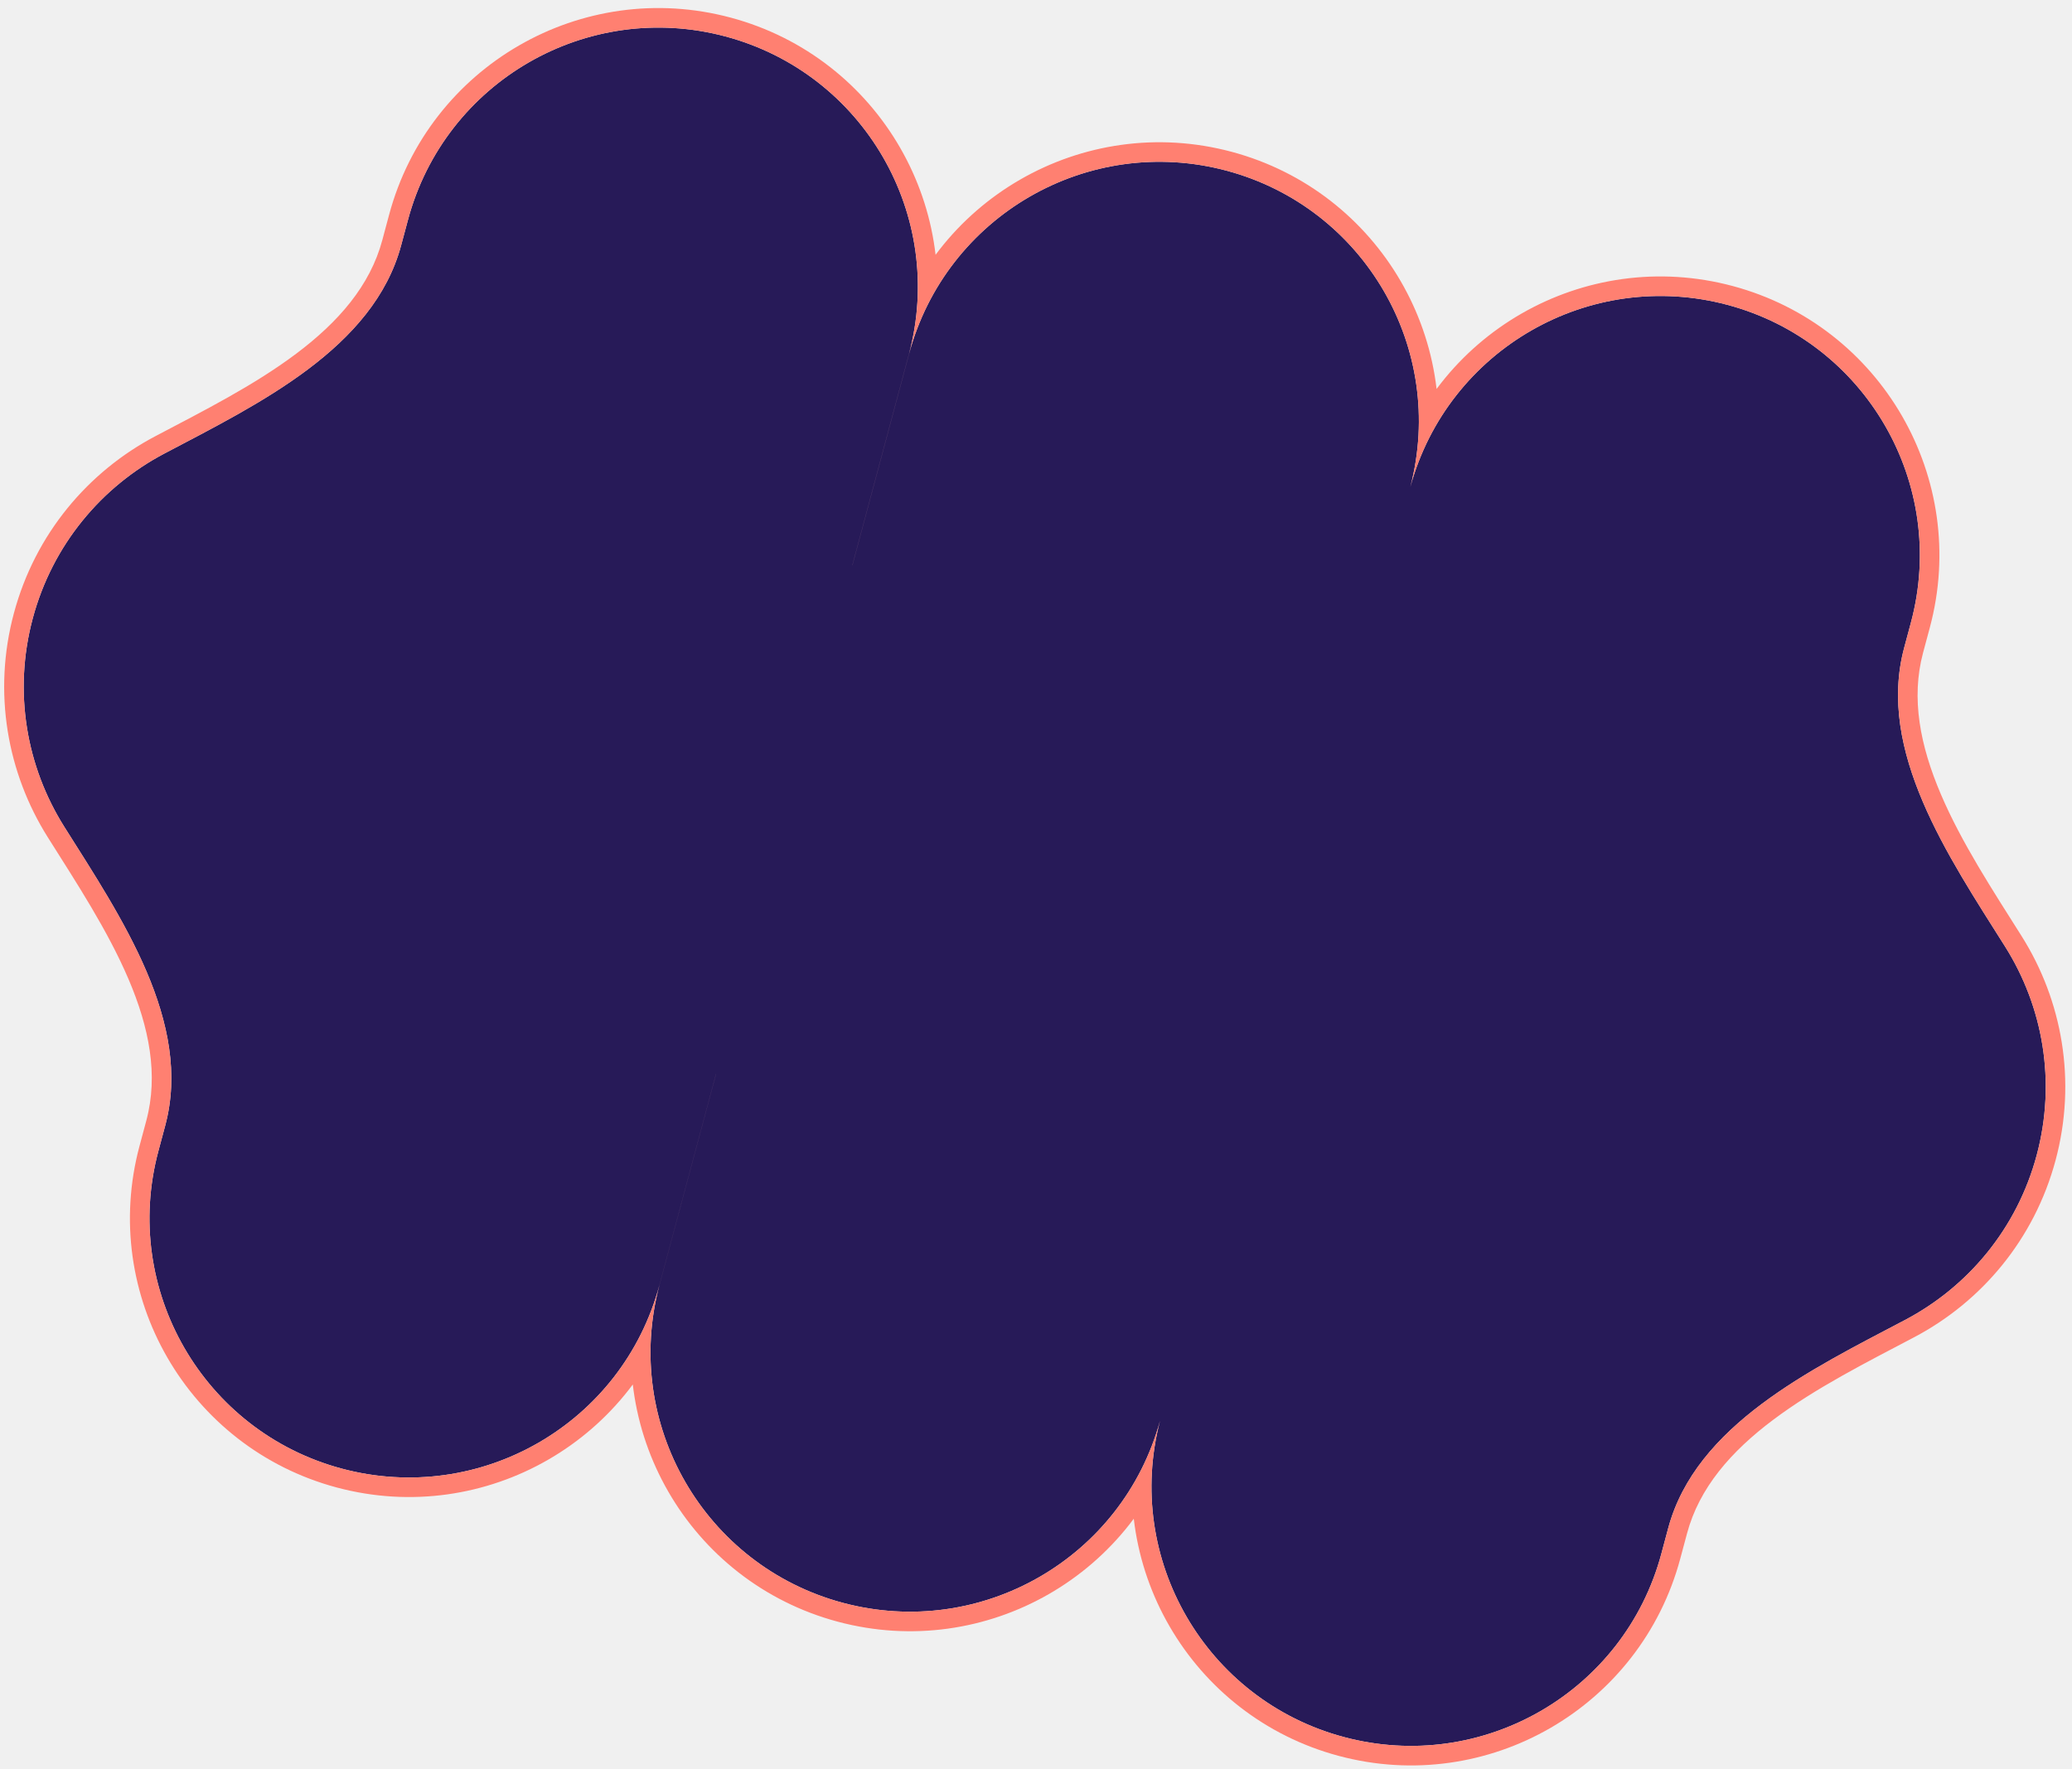
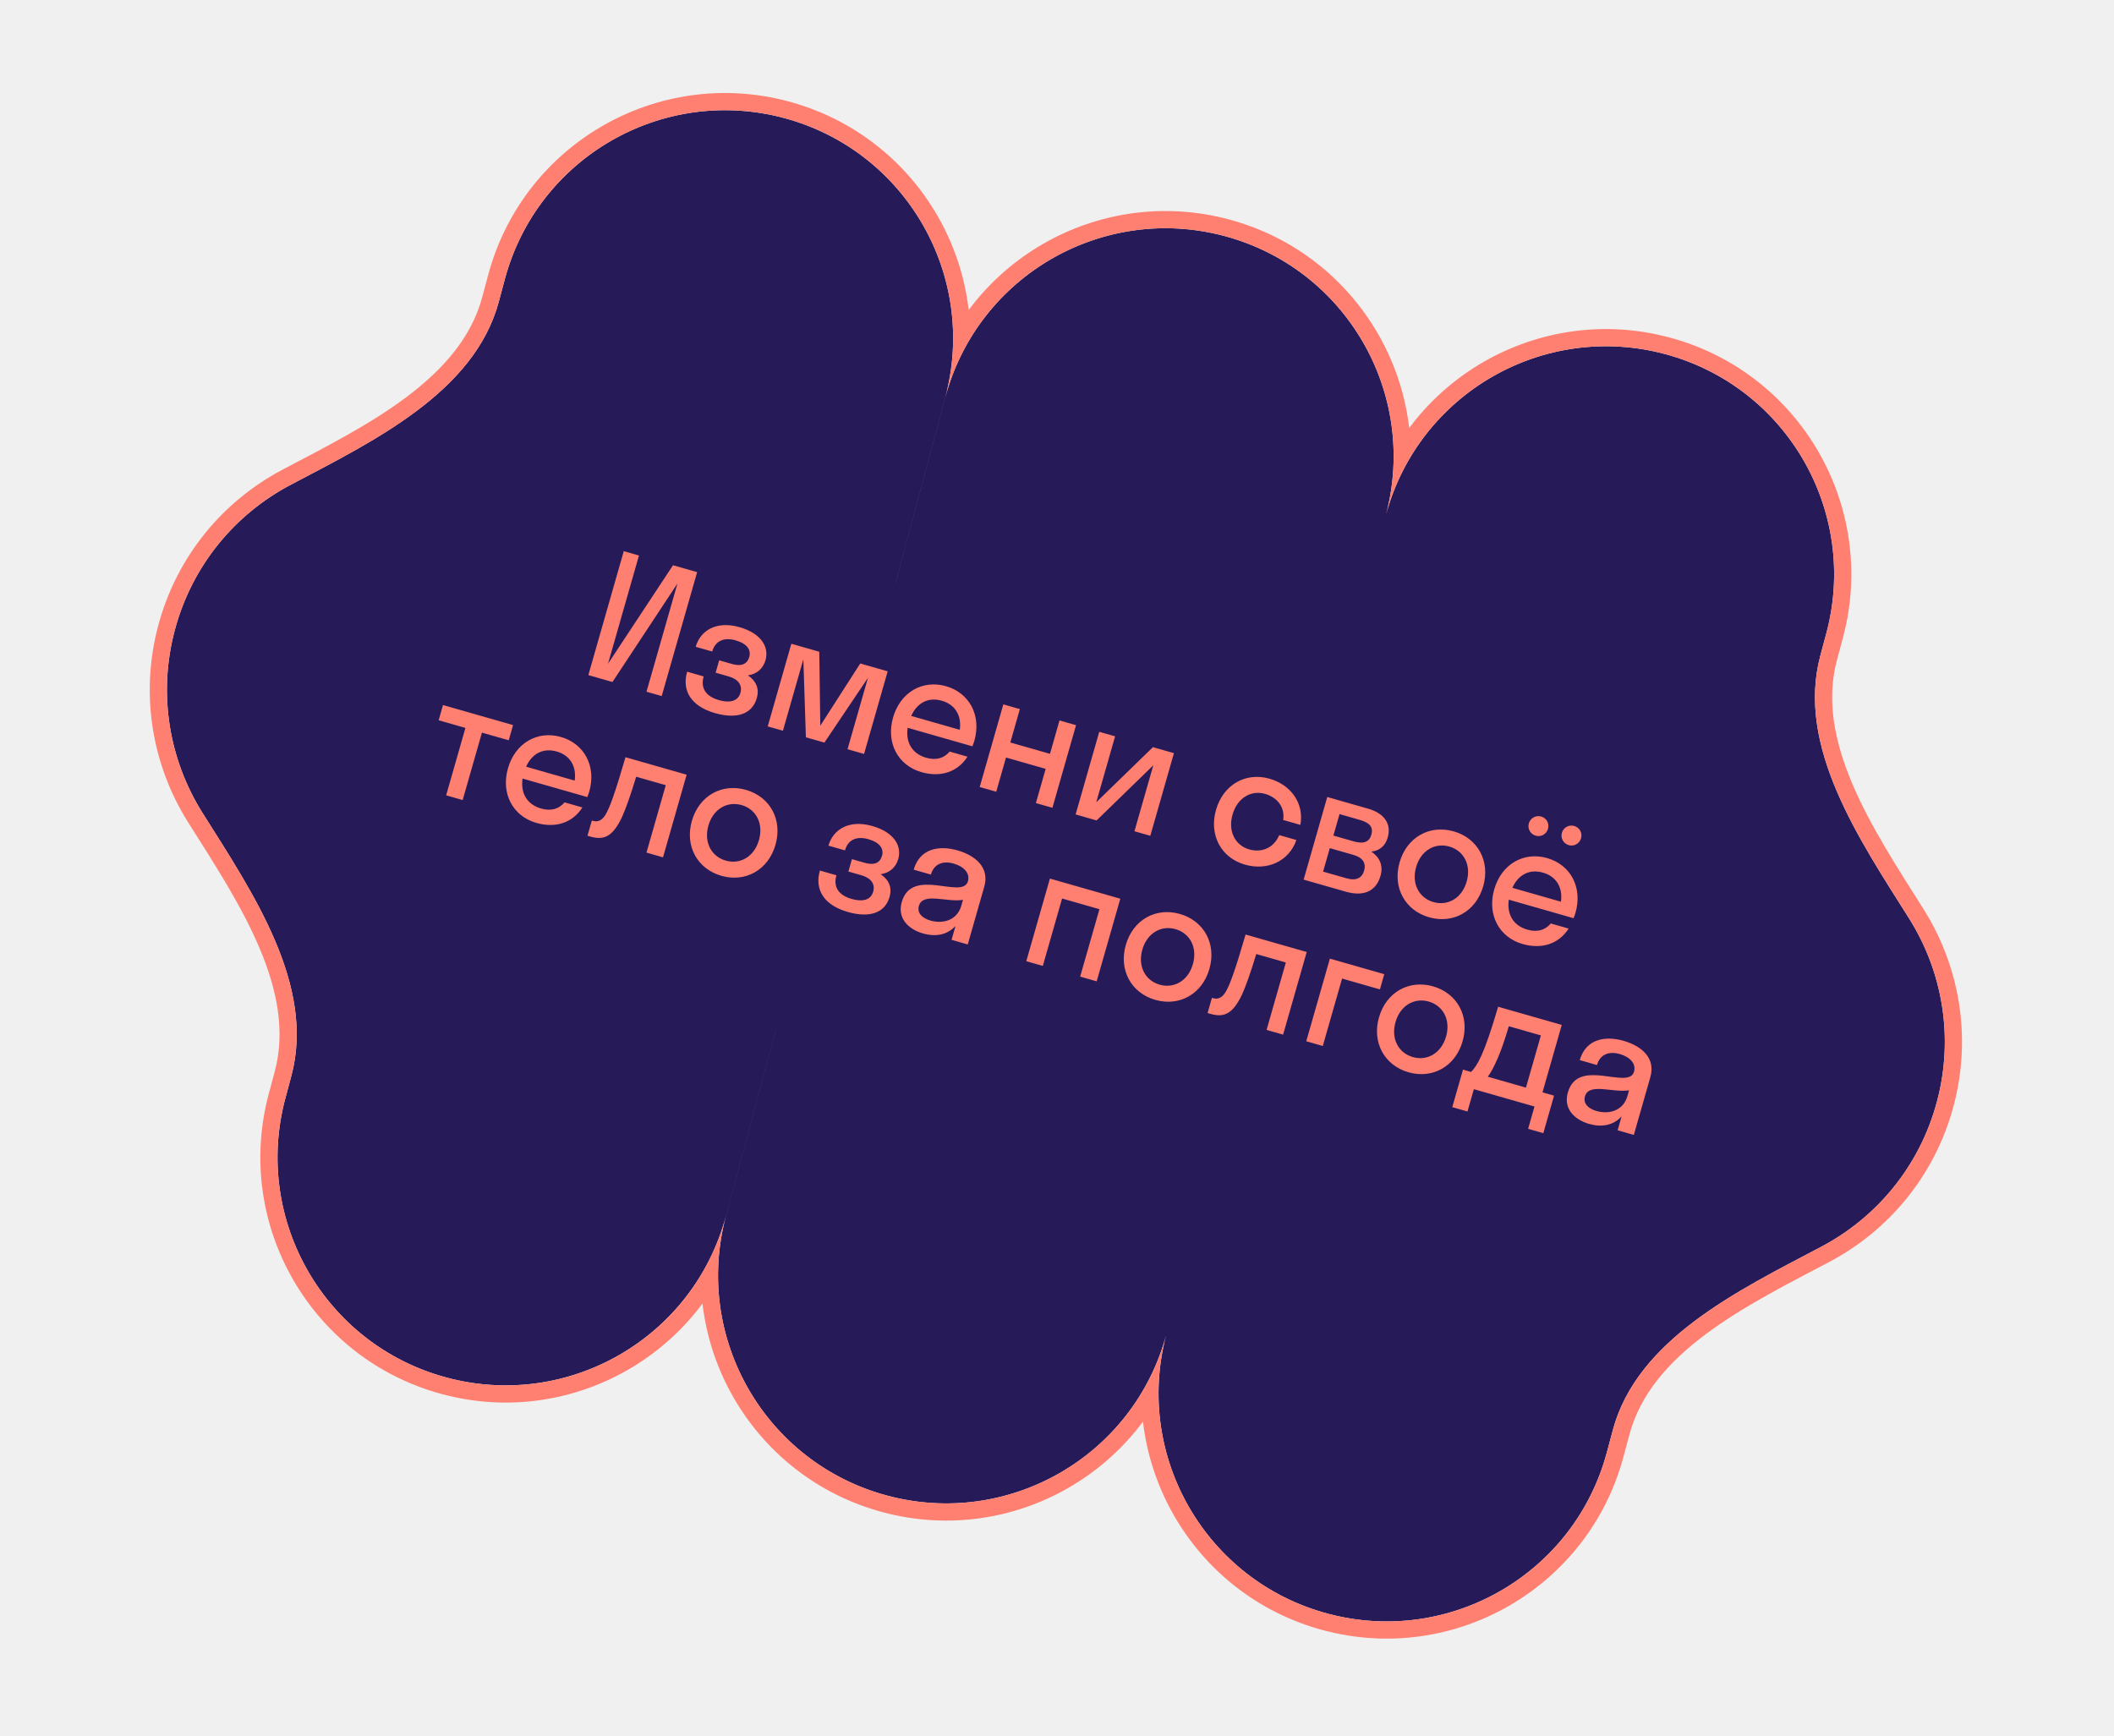
- <svg xmlns="http://www.w3.org/2000/svg" width="212" height="181" viewBox="0 0 212 181" fill="none">
-   <mask id="path-1-outside-1_26_1246" maskUnits="userSpaceOnUse" x="-19.507" y="-12.638" width="249.982" height="206.848" fill="black">
-     <rect fill="white" x="-19.507" y="-12.638" width="249.982" height="206.848" />
-     <path fill-rule="evenodd" clip-rule="evenodd" d="M170.681 156.415C173.51 145.857 185.242 140.188 194.912 135.095C201.325 131.717 206.365 125.777 208.389 118.223C210.413 110.67 209.018 103.005 205.153 96.874C199.325 87.627 192 76.852 194.828 66.295L195.523 63.701C199.316 49.546 190.916 34.996 176.761 31.204C162.653 27.424 148.153 35.756 144.302 49.826C148.002 35.716 139.611 21.249 125.503 17.469C111.348 13.676 96.798 22.076 93.006 36.231L87.212 57.854C87.212 57.854 87.211 57.855 87.21 57.855V57.855C87.21 57.855 87.209 57.854 87.21 57.853L93.003 36.231C96.796 22.076 88.396 7.527 74.241 3.734C60.086 -0.058 45.537 8.342 41.744 22.497L41.047 25.098C38.219 35.652 26.493 41.321 16.826 46.414C10.414 49.792 5.376 55.731 3.352 63.284C1.328 70.836 2.722 78.499 6.586 84.631C12.411 93.875 19.732 104.647 16.904 115.201L16.206 117.807C12.413 131.962 20.813 146.511 34.968 150.304C49.123 154.097 63.672 145.696 67.465 131.542L73.26 109.916C73.26 109.915 73.26 109.915 73.261 109.915V109.915C73.261 109.915 73.262 109.916 73.262 109.916L67.467 131.541C63.675 145.696 72.075 160.245 86.23 164.038C100.338 167.819 114.838 159.486 118.689 145.416C114.988 159.526 123.38 173.993 137.488 177.773C151.643 181.566 166.192 173.166 169.985 159.011L170.681 156.415Z" />
+ <svg xmlns="http://www.w3.org/2000/svg" width="246" height="202" viewBox="0 0 246 202" fill="none">
+   <mask id="path-1-outside-1_26_1245" maskUnits="userSpaceOnUse" x="-2.507" y="-2.638" width="249.982" height="206.848" fill="black">
+     <rect fill="white" x="-2.507" y="-2.638" width="249.982" height="206.848" />
+     <path fill-rule="evenodd" clip-rule="evenodd" d="M187.681 166.415C190.51 155.857 202.242 150.188 211.912 145.095C218.325 141.717 223.365 135.777 225.389 128.223C227.413 120.67 226.018 113.005 222.153 106.873C216.325 97.627 209 86.852 211.828 76.295L212.523 73.701C216.316 59.546 207.916 44.996 193.761 41.204C179.653 37.423 165.153 45.756 161.302 59.826C165.002 45.716 156.611 31.249 142.503 27.469C128.348 23.676 113.798 32.076 110.006 46.231L104.212 67.854C104.212 67.854 104.211 67.855 104.21 67.855C104.21 67.855 104.209 67.854 104.21 67.853L110.003 46.231C113.796 32.077 105.396 17.527 91.241 13.734C77.086 9.942 62.537 18.342 58.744 32.496L58.047 35.098C55.219 45.652 43.493 51.321 33.826 56.414C27.414 59.792 22.376 65.731 20.352 73.284C18.328 80.836 19.722 88.499 23.586 94.631C29.411 103.875 36.732 114.647 33.904 125.201L33.206 127.807C29.413 141.962 37.813 156.511 51.968 160.304C66.123 164.097 80.672 155.696 84.465 141.542L90.26 119.916C90.26 119.915 90.26 119.915 90.261 119.915C90.261 119.915 90.262 119.916 90.262 119.916L84.467 141.541C80.674 155.696 89.075 170.245 103.229 174.038C117.338 177.819 131.838 169.486 135.689 155.416C131.988 169.526 140.38 183.993 154.488 187.773C168.643 191.566 183.192 183.166 186.985 169.011L187.681 166.415Z" />
  </mask>
-   <path fill-rule="evenodd" clip-rule="evenodd" d="M170.681 156.415C173.51 145.857 185.242 140.188 194.912 135.095C201.325 131.717 206.365 125.777 208.389 118.223C210.413 110.67 209.018 103.005 205.153 96.874C199.325 87.627 192 76.852 194.828 66.295L195.523 63.701C199.316 49.546 190.916 34.996 176.761 31.204C162.653 27.424 148.153 35.756 144.302 49.826C148.002 35.716 139.611 21.249 125.503 17.469C111.348 13.676 96.798 22.076 93.006 36.231L87.212 57.854C87.212 57.854 87.211 57.855 87.21 57.855V57.855C87.21 57.855 87.209 57.854 87.21 57.853L93.003 36.231C96.796 22.076 88.396 7.527 74.241 3.734C60.086 -0.058 45.537 8.342 41.744 22.497L41.047 25.098C38.219 35.652 26.493 41.321 16.826 46.414C10.414 49.792 5.376 55.731 3.352 63.284C1.328 70.836 2.722 78.499 6.586 84.631C12.411 93.875 19.732 104.647 16.904 115.201L16.206 117.807C12.413 131.962 20.813 146.511 34.968 150.304C49.123 154.097 63.672 145.696 67.465 131.542L73.26 109.916C73.26 109.915 73.26 109.915 73.261 109.915V109.915C73.261 109.915 73.262 109.916 73.262 109.916L67.467 131.541C63.675 145.696 72.075 160.245 86.23 164.038C100.338 167.819 114.838 159.486 118.689 145.416C114.988 159.526 123.38 173.993 137.488 177.773C151.643 181.566 166.192 173.166 169.985 159.011L170.681 156.415Z" fill="#271A58" />
-   <path d="M195.523 63.701L193.591 63.183L195.523 63.701ZM144.302 49.826L142.367 49.319L146.231 50.354L144.302 49.826ZM67.465 131.542L69.397 132.059L67.465 131.542ZM118.689 145.416L120.623 145.923L116.76 144.888L118.689 145.416ZM6.586 84.631L4.894 85.697L6.586 84.631ZM194.828 66.295L196.76 66.812L194.828 66.295ZM16.826 46.414L15.894 44.644L16.826 46.414ZM73.26 109.916L71.328 109.398L73.26 109.916ZM194.912 135.095L193.98 133.325L194.912 135.095ZM206.457 117.706C204.583 124.699 199.921 130.196 193.98 133.325L195.844 136.864C202.73 133.238 208.147 126.855 210.321 118.741L206.457 117.706ZM203.461 97.94C207.042 103.62 208.331 110.713 206.457 117.706L210.321 118.741C212.495 110.627 210.995 102.391 206.845 95.807L203.461 97.94ZM193.591 63.183L192.896 65.777L196.76 66.812L197.455 64.219L193.591 63.183ZM176.243 33.136C189.331 36.642 197.098 50.095 193.591 63.183L197.455 64.219C201.534 48.997 192.501 33.351 177.279 29.272L176.243 33.136ZM146.231 50.354C149.791 37.345 163.199 29.64 176.243 33.136L177.279 29.272C162.107 25.207 146.514 34.167 142.373 49.298L146.231 50.354ZM124.985 19.401C138.03 22.896 145.789 36.272 142.367 49.319L146.236 50.334C150.216 35.159 141.192 19.602 126.02 15.537L124.985 19.401ZM94.937 36.749C98.444 23.661 111.897 15.894 124.985 19.401L126.02 15.537C110.799 11.458 95.152 20.491 91.074 35.713L94.937 36.749ZM89.144 58.371L94.937 36.749L91.074 35.713L85.28 57.336L89.144 58.371ZM91.071 35.714L85.278 57.336L89.141 58.371L94.935 36.749L91.071 35.714ZM73.723 5.666C86.811 9.173 94.578 22.626 91.071 35.714L94.935 36.749C99.014 21.527 89.98 5.881 74.759 1.802L73.723 5.666ZM43.676 23.014C47.183 9.926 60.635 2.159 73.723 5.666L74.759 1.802C59.537 -2.276 43.891 6.757 39.812 21.979L43.676 23.014ZM42.979 25.615L43.676 23.014L39.812 21.979L39.115 24.58L42.979 25.615ZM5.284 63.801C7.157 56.809 11.819 51.312 17.759 48.183L15.894 44.644C9.01 48.271 3.594 54.653 1.42 62.766L5.284 63.801ZM8.278 83.565C4.699 77.885 3.41 70.793 5.284 63.801L1.42 62.766C-0.754 70.879 0.746 79.114 4.894 85.697L8.278 83.565ZM18.137 118.324L18.835 115.719L14.972 114.684L14.274 117.289L18.137 118.324ZM35.485 148.372C22.398 144.865 14.63 131.412 18.137 118.324L14.274 117.289C10.195 132.511 19.228 148.157 34.45 152.236L35.485 148.372ZM65.533 131.024C62.026 144.112 48.573 151.879 35.485 148.372L34.45 152.236C49.672 156.314 65.318 147.281 69.397 132.059L65.533 131.024ZM71.328 109.398L65.533 131.024L69.397 132.059L75.191 110.433L71.328 109.398ZM69.399 132.059L75.194 110.434L71.33 109.399L65.535 131.023L69.399 132.059ZM86.747 162.106C73.659 158.599 65.892 145.147 69.399 132.059L65.535 131.023C61.457 146.245 70.49 161.891 85.712 165.97L86.747 162.106ZM116.76 144.888C113.199 157.897 99.792 165.602 86.747 162.106L85.712 165.97C100.884 170.035 116.477 161.075 120.618 145.943L116.76 144.888ZM138.006 175.841C124.961 172.346 117.202 158.97 120.623 145.923L116.754 144.908C112.775 160.083 121.798 175.64 136.97 179.705L138.006 175.841ZM168.053 158.493C164.546 171.581 151.094 179.348 138.006 175.841L136.97 179.705C152.192 183.784 167.838 174.75 171.917 159.529L168.053 158.493ZM168.749 155.897L168.053 158.493L171.917 159.529L172.613 156.932L168.749 155.897ZM4.894 85.697C7.845 90.38 11.023 95.224 13.15 100.21C15.268 105.173 16.223 110.015 14.972 114.684L18.835 115.719C20.413 109.834 19.122 104.013 16.829 98.64C14.547 93.29 11.152 88.126 8.278 83.565L4.894 85.697ZM72.743 111.847C71.677 111.561 71.044 110.465 71.33 109.399L75.194 110.434C75.48 109.366 74.846 108.269 73.778 107.983L72.743 111.847ZM87.728 55.923C88.794 56.208 89.427 57.304 89.141 58.371L85.278 57.336C84.992 58.404 85.626 59.501 86.693 59.786L87.728 55.923ZM206.845 95.807C203.893 91.123 200.712 86.277 198.584 81.291C196.465 76.326 195.509 71.482 196.76 66.812L192.896 65.777C191.319 71.664 192.611 77.487 194.905 82.861C197.189 88.213 200.586 93.378 203.461 97.94L206.845 95.807ZM39.115 24.58C37.864 29.249 34.616 32.965 30.3 36.204C25.966 39.458 20.791 42.064 15.894 44.644L17.759 48.183C22.528 45.67 28.05 42.895 32.702 39.403C37.373 35.896 41.402 31.5 42.979 25.615L39.115 24.58ZM75.191 110.433C74.906 111.5 73.81 112.132 72.743 111.847L73.778 107.983C72.711 107.697 71.614 108.33 71.328 109.398L75.191 110.433ZM85.28 57.336C85.566 56.27 86.662 55.637 87.728 55.923L86.693 59.786C87.76 60.072 88.858 59.439 89.144 58.371L85.28 57.336ZM193.98 133.325C189.209 135.838 183.684 138.614 179.03 142.106C174.357 145.614 170.326 150.01 168.749 155.897L172.613 156.932C173.864 152.262 177.114 148.545 181.431 145.306C185.768 142.051 190.945 139.445 195.844 136.864L193.98 133.325Z" fill="#FF8071" mask="url(#path-1-outside-1_26_1246)" />
+   <path fill-rule="evenodd" clip-rule="evenodd" d="M187.681 166.415C190.51 155.857 202.242 150.188 211.912 145.095C218.325 141.717 223.365 135.777 225.389 128.223C227.413 120.67 226.018 113.005 222.153 106.873C216.325 97.627 209 86.852 211.828 76.295L212.523 73.701C216.316 59.546 207.916 44.996 193.761 41.204C179.653 37.423 165.153 45.756 161.302 59.826C165.002 45.716 156.611 31.249 142.503 27.469C128.348 23.676 113.798 32.076 110.006 46.231L104.212 67.854C104.212 67.854 104.211 67.855 104.21 67.855C104.21 67.855 104.209 67.854 104.21 67.853L110.003 46.231C113.796 32.077 105.396 17.527 91.241 13.734C77.086 9.942 62.537 18.342 58.744 32.496L58.047 35.098C55.219 45.652 43.493 51.321 33.826 56.414C27.414 59.792 22.376 65.731 20.352 73.284C18.328 80.836 19.722 88.499 23.586 94.631C29.411 103.875 36.732 114.647 33.904 125.201L33.206 127.807C29.413 141.962 37.813 156.511 51.968 160.304C66.123 164.097 80.672 155.696 84.465 141.542L90.26 119.916C90.26 119.915 90.26 119.915 90.261 119.915C90.261 119.915 90.262 119.916 90.262 119.916L84.467 141.541C80.674 155.696 89.075 170.245 103.229 174.038C117.338 177.819 131.838 169.486 135.689 155.416C131.988 169.526 140.38 183.993 154.488 187.773C168.643 191.566 183.192 183.166 186.985 169.011L187.681 166.415Z" fill="#271A58" />
+   <path d="M212.523 73.701L210.591 73.183L212.523 73.701ZM161.302 59.826L159.367 59.319L163.231 60.354L161.302 59.826ZM84.465 141.542L86.397 142.059L84.465 141.542ZM135.689 155.416L137.623 155.923L133.76 154.888L135.689 155.416ZM23.586 94.631L21.894 95.697L23.586 94.631ZM211.828 76.295L213.76 76.812L211.828 76.295ZM33.826 56.414L32.894 54.644L33.826 56.414ZM90.26 119.916L88.328 119.398L90.26 119.916ZM211.912 145.095L210.98 143.325L211.912 145.095ZM223.457 127.706C221.583 134.699 216.921 140.196 210.98 143.325L212.844 146.864C219.73 143.238 225.147 136.855 227.321 128.741L223.457 127.706ZM220.461 107.94C224.042 113.62 225.331 120.713 223.457 127.706L227.321 128.741C229.495 120.627 227.995 112.391 223.845 105.807L220.461 107.94ZM210.591 73.183L209.896 75.777L213.76 76.812L214.455 74.219L210.591 73.183ZM193.243 43.136C206.331 46.642 214.098 60.095 210.591 73.183L214.455 74.219C218.534 58.997 209.501 43.351 194.279 39.272L193.243 43.136ZM163.231 60.354C166.791 47.345 180.199 39.64 193.243 43.136L194.279 39.272C179.107 35.207 163.514 44.167 159.373 59.298L163.231 60.354ZM141.985 29.401C155.03 32.896 162.789 46.272 159.367 59.319L163.236 60.334C167.216 45.159 158.192 29.602 143.02 25.537L141.985 29.401ZM111.937 46.749C115.444 33.661 128.897 25.894 141.985 29.401L143.02 25.537C127.799 21.458 112.152 30.491 108.074 45.713L111.937 46.749ZM106.144 68.371L111.937 46.749L108.074 45.713L102.28 67.336L106.144 68.371ZM108.071 45.714L102.278 67.336L106.141 68.371L111.935 46.749L108.071 45.714ZM90.723 15.666C103.811 19.173 111.578 32.626 108.071 45.714L111.935 46.749C116.014 31.527 106.98 15.881 91.759 11.803L90.723 15.666ZM60.676 33.014C64.183 19.926 77.635 12.159 90.723 15.666L91.759 11.803C76.537 7.724 60.891 16.757 56.812 31.979L60.676 33.014ZM59.979 35.615L60.676 33.014L56.812 31.979L56.115 34.58L59.979 35.615ZM22.284 73.801C24.157 66.809 28.819 61.312 34.759 58.183L32.894 54.644C26.01 58.271 20.594 64.653 18.42 72.766L22.284 73.801ZM25.278 93.565C21.699 87.885 20.41 80.793 22.284 73.801L18.42 72.766C16.246 80.879 17.746 89.114 21.894 95.697L25.278 93.565ZM35.137 128.324L35.836 125.719L31.972 124.684L31.274 127.289L35.137 128.324ZM52.485 158.372C39.398 154.865 31.631 141.412 35.137 128.324L31.274 127.289C27.195 142.511 36.228 158.157 51.45 162.236L52.485 158.372ZM82.533 141.024C79.026 154.112 65.573 161.879 52.485 158.372L51.45 162.236C66.672 166.314 82.318 157.281 86.397 142.059L82.533 141.024ZM88.328 119.398L82.533 141.024L86.397 142.059L92.191 120.433L88.328 119.398ZM86.399 142.059L92.194 120.434L88.33 119.399L82.535 141.023L86.399 142.059ZM103.747 172.106C90.659 168.599 82.892 155.147 86.399 142.059L82.535 141.023C78.457 156.245 87.49 171.891 102.712 175.97L103.747 172.106ZM133.76 154.888C130.199 167.897 116.792 175.602 103.747 172.106L102.712 175.97C117.884 180.035 133.477 171.075 137.618 155.943L133.76 154.888ZM155.006 185.841C141.961 182.346 134.202 168.97 137.623 155.923L133.754 154.908C129.775 170.083 138.798 185.64 153.97 189.705L155.006 185.841ZM185.053 168.493C181.546 181.581 168.094 189.348 155.006 185.841L153.97 189.705C169.192 193.784 184.838 184.75 188.917 169.529L185.053 168.493ZM185.749 165.897L185.053 168.493L188.917 169.529L189.613 166.932L185.749 165.897ZM21.894 95.697C24.845 100.38 28.023 105.224 30.15 110.21C32.267 115.173 33.223 120.015 31.972 124.684L35.836 125.719C37.413 119.834 36.121 114.013 33.829 108.64C31.547 103.29 28.152 98.126 25.278 93.565L21.894 95.697ZM89.743 121.847C88.677 121.561 88.044 120.465 88.33 119.399L92.194 120.434C92.48 119.366 91.846 118.269 90.778 117.983L89.743 121.847ZM104.728 65.923C105.794 66.208 106.427 67.304 106.141 68.371L102.278 67.336C101.992 68.403 102.626 69.501 103.693 69.787L104.728 65.923ZM223.845 105.807C220.893 101.123 217.712 96.277 215.584 91.291C213.465 86.326 212.509 81.482 213.76 76.812L209.896 75.777C208.319 81.664 209.611 87.487 211.905 92.861C214.189 98.213 217.586 103.378 220.461 107.94L223.845 105.807ZM56.115 34.58C54.864 39.249 51.616 42.965 47.3 46.204C42.966 49.458 37.791 52.064 32.894 54.644L34.759 58.183C39.528 55.67 45.05 52.895 49.702 49.403C54.373 45.896 58.402 41.501 59.979 35.615L56.115 34.58ZM92.191 120.433C91.906 121.5 90.81 122.132 89.743 121.847L90.778 117.983C89.711 117.697 88.614 118.33 88.328 119.398L92.191 120.433ZM102.28 67.336C102.566 66.27 103.662 65.637 104.728 65.923L103.693 69.787C104.76 70.073 105.858 69.439 106.144 68.371L102.28 67.336ZM210.98 143.325C206.209 145.838 200.684 148.614 196.03 152.106C191.357 155.614 187.326 160.01 185.749 165.897L189.613 166.932C190.864 162.262 194.114 158.545 198.431 155.306C202.768 152.051 207.945 149.445 212.844 146.864L210.98 143.325Z" fill="#FF8071" mask="url(#path-1-outside-1_26_1245)" />
+   <path d="M78.317 65.776L70.754 77.239L74.355 64.644L72.586 64.138L68.463 78.56L71.27 79.363L78.833 67.9L75.231 80.495L77 81.001L81.124 66.579L78.317 65.776ZM83.688 76.839L83.276 78.281L84.795 78.716C85.891 79.029 86.421 79.722 86.163 80.626C85.926 81.452 85.154 81.897 83.654 81.468C82.077 81.017 81.509 80.023 81.883 78.715L79.96 78.165C79.306 80.454 80.508 82.212 83.201 82.982C85.835 83.735 87.552 83.04 88.069 81.233C88.377 80.156 88.009 79.26 87.037 78.587C88.094 78.453 88.811 77.763 89.081 76.821C89.51 75.321 88.617 73.714 86.06 72.983C83.348 72.207 81.494 73.383 80.955 75.267L82.878 75.817C83.23 74.587 84.216 74.12 85.62 74.521C86.947 74.9 87.422 75.639 87.191 76.447C86.949 77.293 86.265 77.576 85.207 77.274L83.688 76.839ZM95.933 86.415L101.001 78.877L98.625 87.184L100.548 87.734L103.297 78.12L100.105 77.207L95.456 84.448L95.337 75.843L92.087 74.914L89.338 84.529L91.107 85.035L93.482 76.728L93.78 85.799L95.933 86.415ZM113.157 86.846C113.237 86.64 113.317 86.434 113.383 86.204C114.224 83.261 112.812 80.632 110.082 79.851C107.351 79.07 104.763 80.556 103.922 83.498C103.08 86.441 104.492 89.07 107.223 89.851C109.434 90.483 111.42 89.865 112.583 88.055L110.506 87.461C109.874 88.216 108.956 88.516 107.783 88.18C106.168 87.719 105.372 86.43 105.619 84.691L113.157 86.846ZM109.598 81.543C111.136 81.983 111.919 83.247 111.688 84.928L106.034 83.312C106.727 81.763 108.04 81.098 109.598 81.543ZM115.929 92.132L117.067 88.151L121.682 89.471L120.544 93.452L122.467 94.001L125.216 84.387L123.293 83.837L122.183 87.721L117.567 86.402L118.678 82.517L116.755 81.968L114.006 91.582L115.929 92.132ZM133.858 97.258L136.607 87.644L134.165 86.945L127.568 93.359L129.762 85.686L127.916 85.159L125.167 94.773L127.609 95.472L134.206 89.058L132.012 96.731L133.858 97.258ZM149.321 95.419L151.321 95.99C151.778 93.521 150.259 91.339 147.721 90.613C144.971 89.827 142.344 91.302 141.503 94.244C140.662 97.186 142.112 99.826 144.862 100.613C147.477 101.36 149.98 100.246 150.859 97.751L148.86 97.18C148.211 98.721 146.771 99.245 145.368 98.844C143.733 98.376 142.871 96.736 143.426 94.794C143.981 92.852 145.58 91.915 147.215 92.382C148.599 92.778 149.547 93.902 149.321 95.419ZM151.7 102.36L156.623 103.768C158.623 104.339 160.117 103.768 160.645 101.922C160.992 100.711 160.538 99.749 159.58 99.101C160.506 98.991 161.193 98.48 161.484 97.461C161.962 95.788 160.987 94.615 159.218 94.109L154.449 92.745L151.7 102.36ZM158.243 95.411C159.435 95.752 159.825 96.279 159.577 97.145C159.347 97.952 158.72 98.252 157.528 97.911L155.163 97.234L155.877 94.735L158.243 95.411ZM157.495 99.482C158.571 99.79 158.992 100.43 158.739 101.315C158.486 102.199 157.791 102.521 156.714 102.213L153.964 101.426L154.745 98.696L157.495 99.482ZM166.302 106.743C169.09 107.54 171.755 106.077 172.597 103.135C173.438 100.192 171.949 97.541 169.161 96.744C166.373 95.947 163.708 97.41 162.867 100.352C162.025 103.295 163.514 105.946 166.302 106.743ZM166.808 104.974C165.135 104.496 164.234 102.844 164.789 100.902C165.345 98.96 166.982 98.035 168.655 98.513C170.328 98.991 171.229 100.643 170.674 102.585C170.118 104.527 168.481 105.452 166.808 104.974ZM178.702 97.246C179.337 97.428 179.96 97.065 180.136 96.45C180.312 95.834 179.975 95.197 179.34 95.016C178.725 94.84 178.082 95.197 177.906 95.812C177.73 96.427 178.087 97.07 178.702 97.246ZM182.548 98.346C183.183 98.527 183.806 98.165 183.982 97.549C184.158 96.934 183.82 96.297 183.186 96.115C182.571 95.939 181.928 96.296 181.752 96.912C181.576 97.527 181.933 98.17 182.548 98.346ZM183.112 106.849C183.192 106.643 183.272 106.436 183.338 106.206C184.179 103.264 182.767 100.634 180.037 99.853C177.306 99.073 174.718 100.559 173.877 103.501C173.036 106.443 174.447 109.072 177.178 109.853C179.389 110.485 181.376 109.867 182.538 108.057L180.461 107.463C179.829 108.219 178.912 108.518 177.739 108.183C176.123 107.721 175.327 106.432 175.574 104.693L183.112 106.849ZM179.553 101.546C181.091 101.986 181.874 103.249 181.643 104.931L175.99 103.314C176.682 101.765 177.995 101.1 179.553 101.546ZM53.839 93.1L56.083 85.254L59.198 86.145L59.704 84.376L51.55 82.045L51.044 83.814L54.16 84.705L51.916 92.55L53.839 93.1ZM68.346 92.755C68.425 92.549 68.505 92.343 68.571 92.112C69.412 89.17 68.001 86.54 65.27 85.76C62.54 84.979 59.952 86.465 59.11 89.407C58.269 92.349 59.681 94.978 62.411 95.759C64.623 96.391 66.609 95.774 67.771 93.963L65.695 93.37C65.062 94.125 64.145 94.424 62.972 94.089C61.357 93.627 60.56 92.338 60.808 90.599L68.346 92.755ZM64.786 87.452C66.325 87.892 67.107 89.156 66.876 90.837L61.223 89.22C61.916 87.671 63.229 87.007 64.786 87.452ZM77.153 99.766L79.902 90.151L72.787 88.117C71.531 92.438 70.923 94.053 70.456 94.814C70.055 95.49 69.544 95.677 69.025 95.528L68.871 95.484L68.365 97.253L68.711 97.352C70.249 97.792 71.277 97.4 72.368 95.111C72.819 94.117 73.349 92.625 74.031 90.386L77.473 91.371L75.23 99.216L77.153 99.766ZM83.947 101.917C86.735 102.714 89.4 101.25 90.241 98.308C91.082 95.366 89.594 92.715 86.806 91.917C84.017 91.12 81.353 92.584 80.511 95.526C79.67 98.468 81.159 101.119 83.947 101.917ZM84.453 100.148C82.78 99.669 81.879 98.018 82.434 96.076C82.99 94.134 84.627 93.208 86.3 93.686C87.973 94.165 88.874 95.816 88.318 97.758C87.763 99.7 86.126 100.626 84.453 100.148ZM99.136 99.978L98.724 101.42L100.243 101.854C101.339 102.168 101.869 102.86 101.61 103.764C101.374 104.591 100.602 105.036 99.102 104.607C97.525 104.156 96.957 103.161 97.331 101.854L95.408 101.304C94.753 103.592 95.956 105.351 98.648 106.12C101.283 106.874 103 106.179 103.517 104.371C103.825 103.294 103.457 102.399 102.484 101.726C103.542 101.591 104.259 100.902 104.529 99.96C104.958 98.46 104.065 96.852 101.508 96.121C98.796 95.346 96.942 96.521 96.403 98.406L98.326 98.956C98.678 97.725 99.664 97.258 101.068 97.659C102.395 98.039 102.87 98.778 102.639 99.585C102.397 100.432 101.713 100.714 100.655 100.412L99.136 99.978ZM107.424 108.63C108.809 109.026 110.194 108.839 111.191 107.751L110.729 109.367L112.614 109.905L114.538 103.175C115.176 100.944 113.495 99.549 111.418 98.955C109.303 98.35 107.034 98.72 106.324 101.201L108.324 101.773C108.682 100.523 109.728 100.136 110.978 100.493C112.151 100.828 112.907 101.606 112.637 102.548C112.01 104.74 106.124 100.811 104.936 104.964C104.392 106.868 105.713 108.14 107.424 108.63ZM106.931 105.41C107.392 103.795 110.2 105.034 112.06 104.713L111.862 105.405C111.383 107.078 109.752 107.548 108.271 107.124C107.29 106.844 106.694 106.237 106.931 105.41ZM121.349 112.403L123.592 104.557L127.938 105.8L125.695 113.646L127.618 114.196L130.367 104.581L122.175 102.239L119.426 111.853L121.349 112.403ZM134.441 116.354C137.229 117.152 139.894 115.688 140.736 112.746C141.577 109.804 140.088 107.152 137.3 106.355C134.512 105.558 131.847 107.022 131.006 109.964C130.164 112.906 131.653 115.557 134.441 116.354ZM134.947 114.585C133.274 114.107 132.373 112.456 132.929 110.514C133.484 108.571 135.121 107.646 136.794 108.124C138.467 108.603 139.368 110.254 138.813 112.196C138.257 114.138 136.62 115.064 134.947 114.585ZM149.311 120.398L152.06 110.784L144.945 108.749C143.689 113.07 143.082 114.686 142.614 115.446C142.213 116.122 141.702 116.309 141.183 116.16L141.029 116.116L140.523 117.886L140.869 117.985C142.408 118.424 143.435 118.032 144.526 115.744C144.977 114.749 145.508 113.257 146.189 111.019L149.631 112.003L147.388 119.848L149.311 120.398ZM153.929 121.719L156.173 113.873L160.576 115.132L161.082 113.363L154.756 111.554L152.006 121.169L153.929 121.719ZM163.904 124.779C166.692 125.576 169.357 124.112 170.199 121.17C171.04 118.228 169.551 115.577 166.763 114.78C163.975 113.982 161.31 115.446 160.469 118.388C159.627 121.33 161.116 123.982 163.904 124.779ZM164.41 123.01C162.737 122.531 161.836 120.88 162.392 118.938C162.947 116.996 164.584 116.07 166.257 116.549C167.93 117.027 168.831 118.678 168.276 120.62C167.72 122.563 166.083 123.488 164.41 123.01ZM170.245 124.47L168.997 128.835L170.766 129.341L171.508 126.745L178.565 128.763L177.823 131.359L179.592 131.865L180.84 127.5L179.494 127.115L181.738 119.269L174.334 117.152C172.685 122.776 171.926 123.973 171.187 124.74L170.245 124.47ZM174.284 123.149C174.646 122.317 175.064 121.147 175.578 119.422L179.309 120.488L177.571 126.565L173.129 125.295C173.459 124.869 173.811 124.221 174.284 123.149ZM184.935 130.792C186.319 131.188 187.704 131.001 188.701 129.914L188.239 131.529L190.124 132.068L192.048 125.338C192.686 123.107 191.005 121.711 188.928 121.117C186.813 120.512 184.544 120.883 183.834 123.363L185.834 123.935C186.192 122.685 187.238 122.298 188.488 122.656C189.661 122.991 190.417 123.769 190.147 124.711C189.521 126.903 183.634 122.973 182.446 127.127C181.902 129.031 183.223 130.303 184.935 130.792ZM184.441 127.572C184.903 125.957 187.71 127.197 189.57 126.875L189.372 127.568C188.894 129.241 187.262 129.71 185.781 129.287C184.8 129.006 184.204 128.399 184.441 127.572Z" fill="#FF8071" />
</svg>
